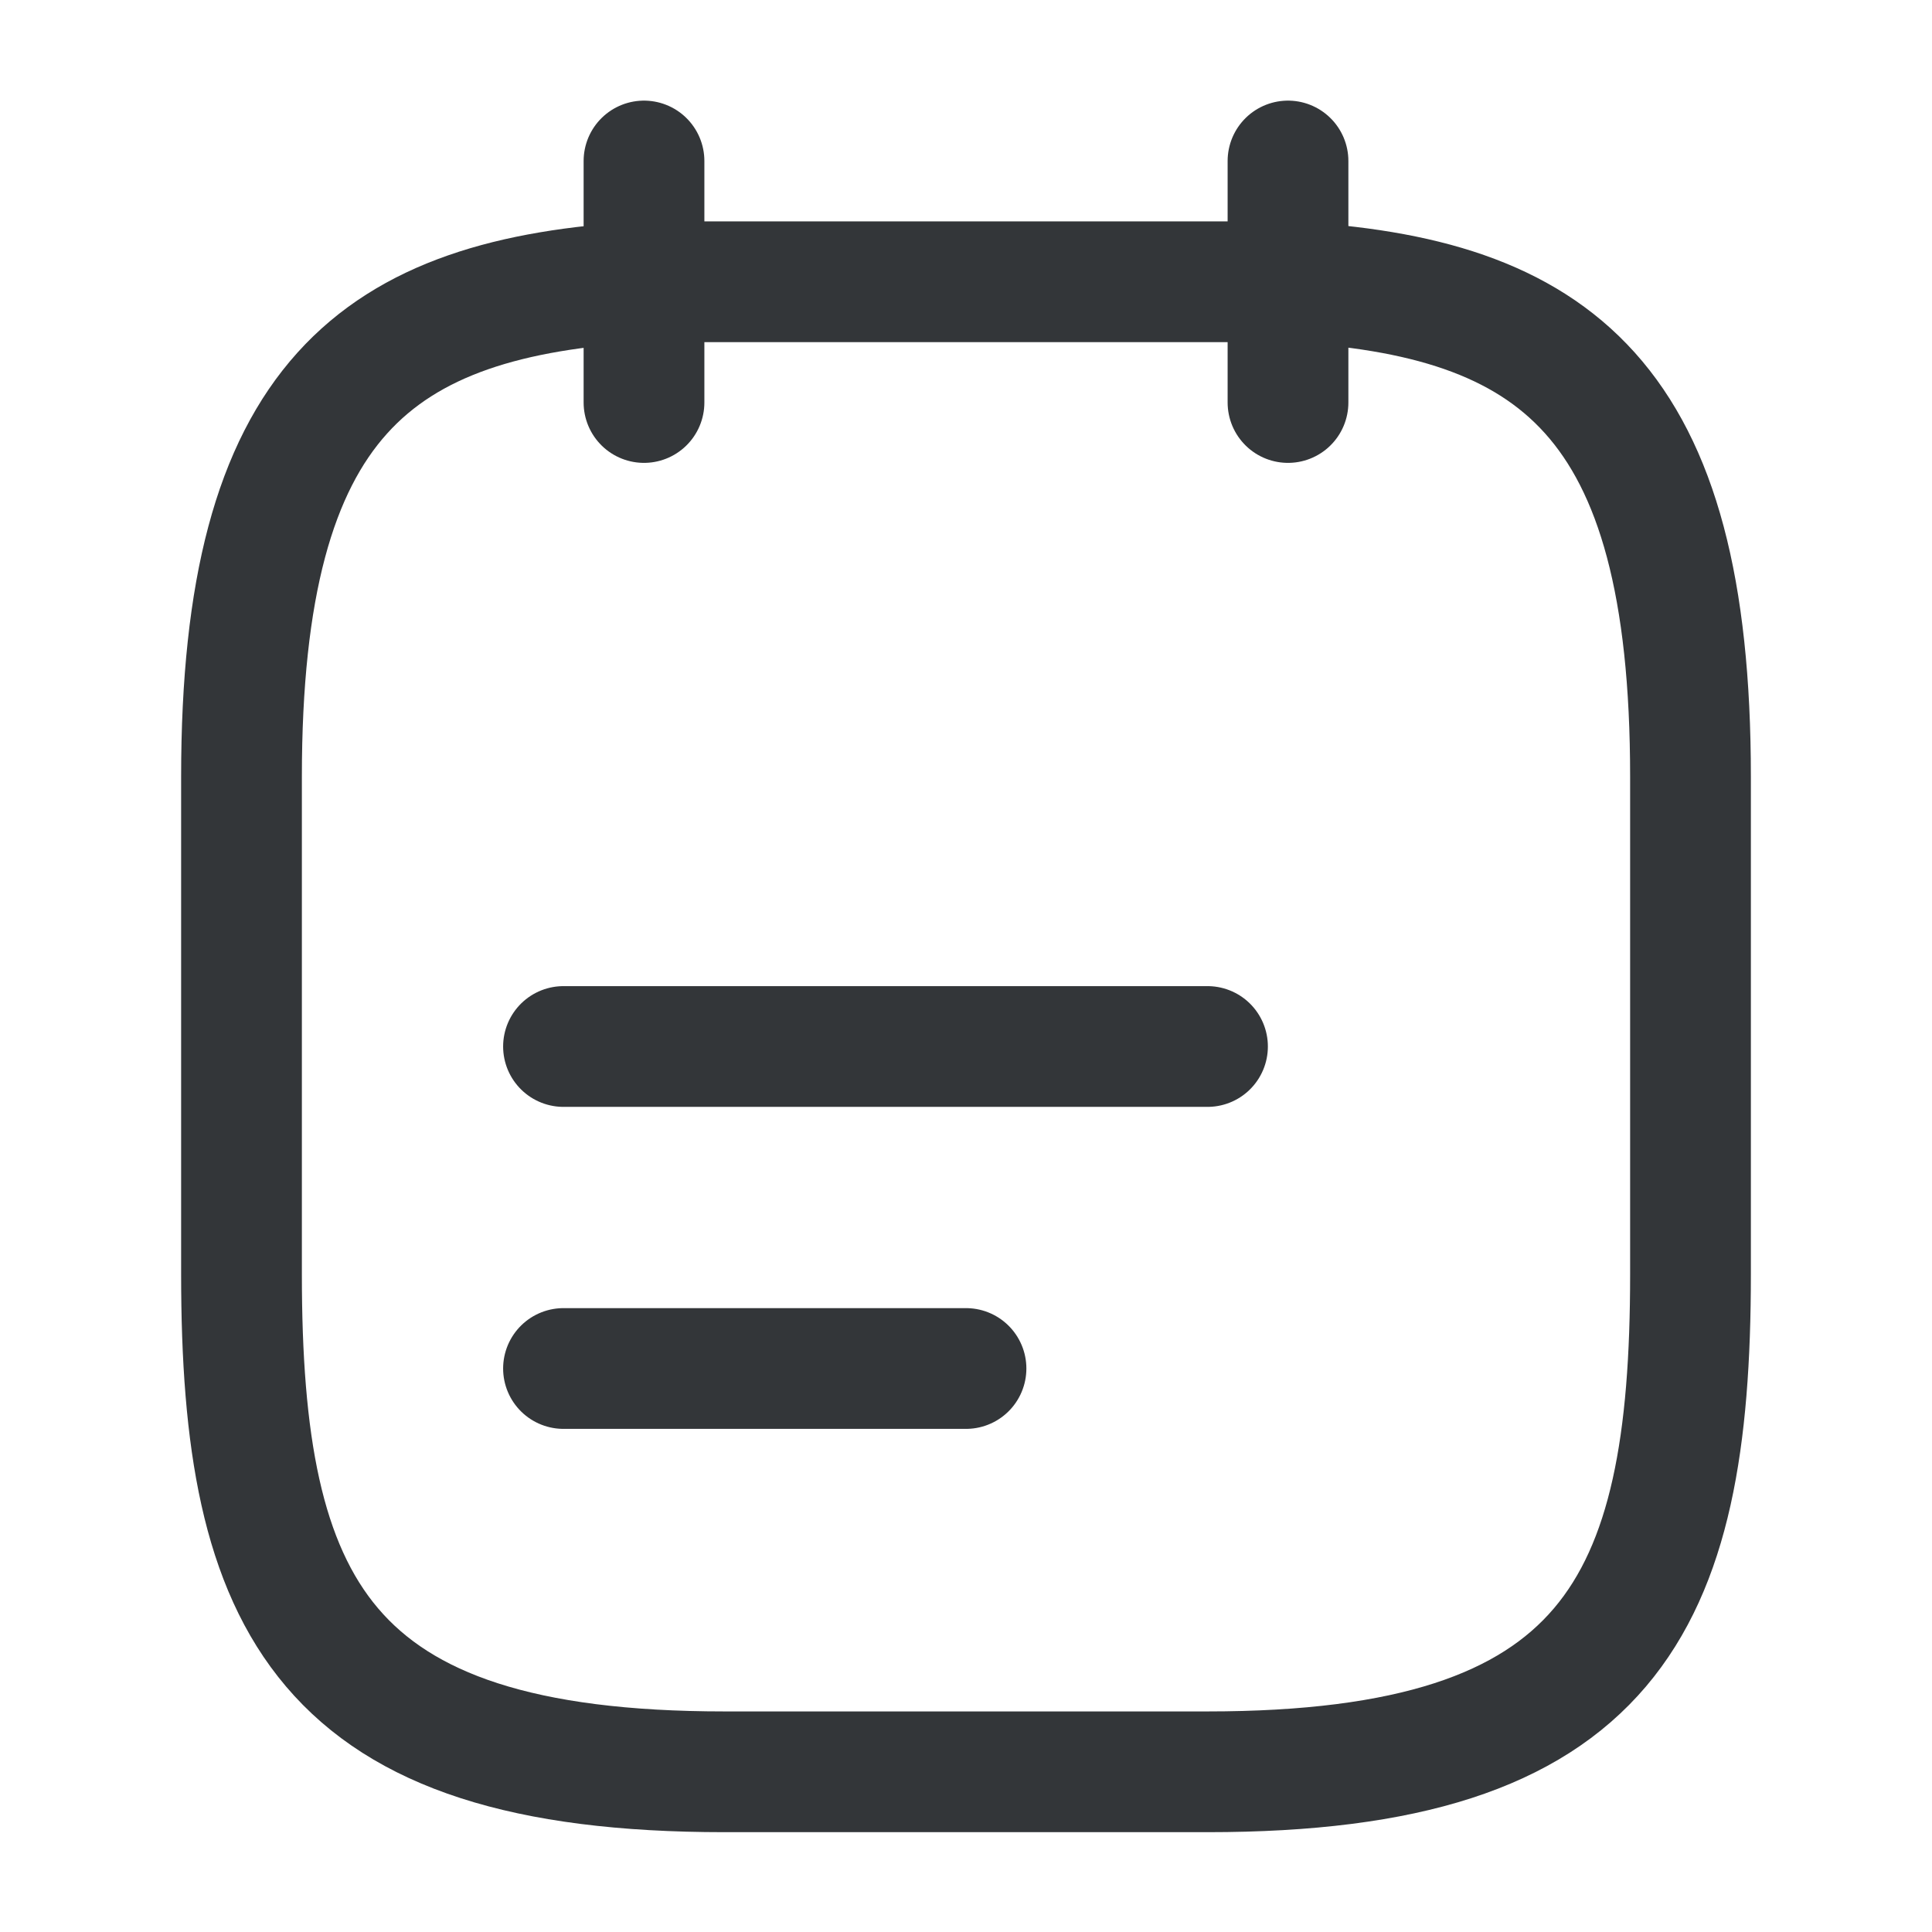
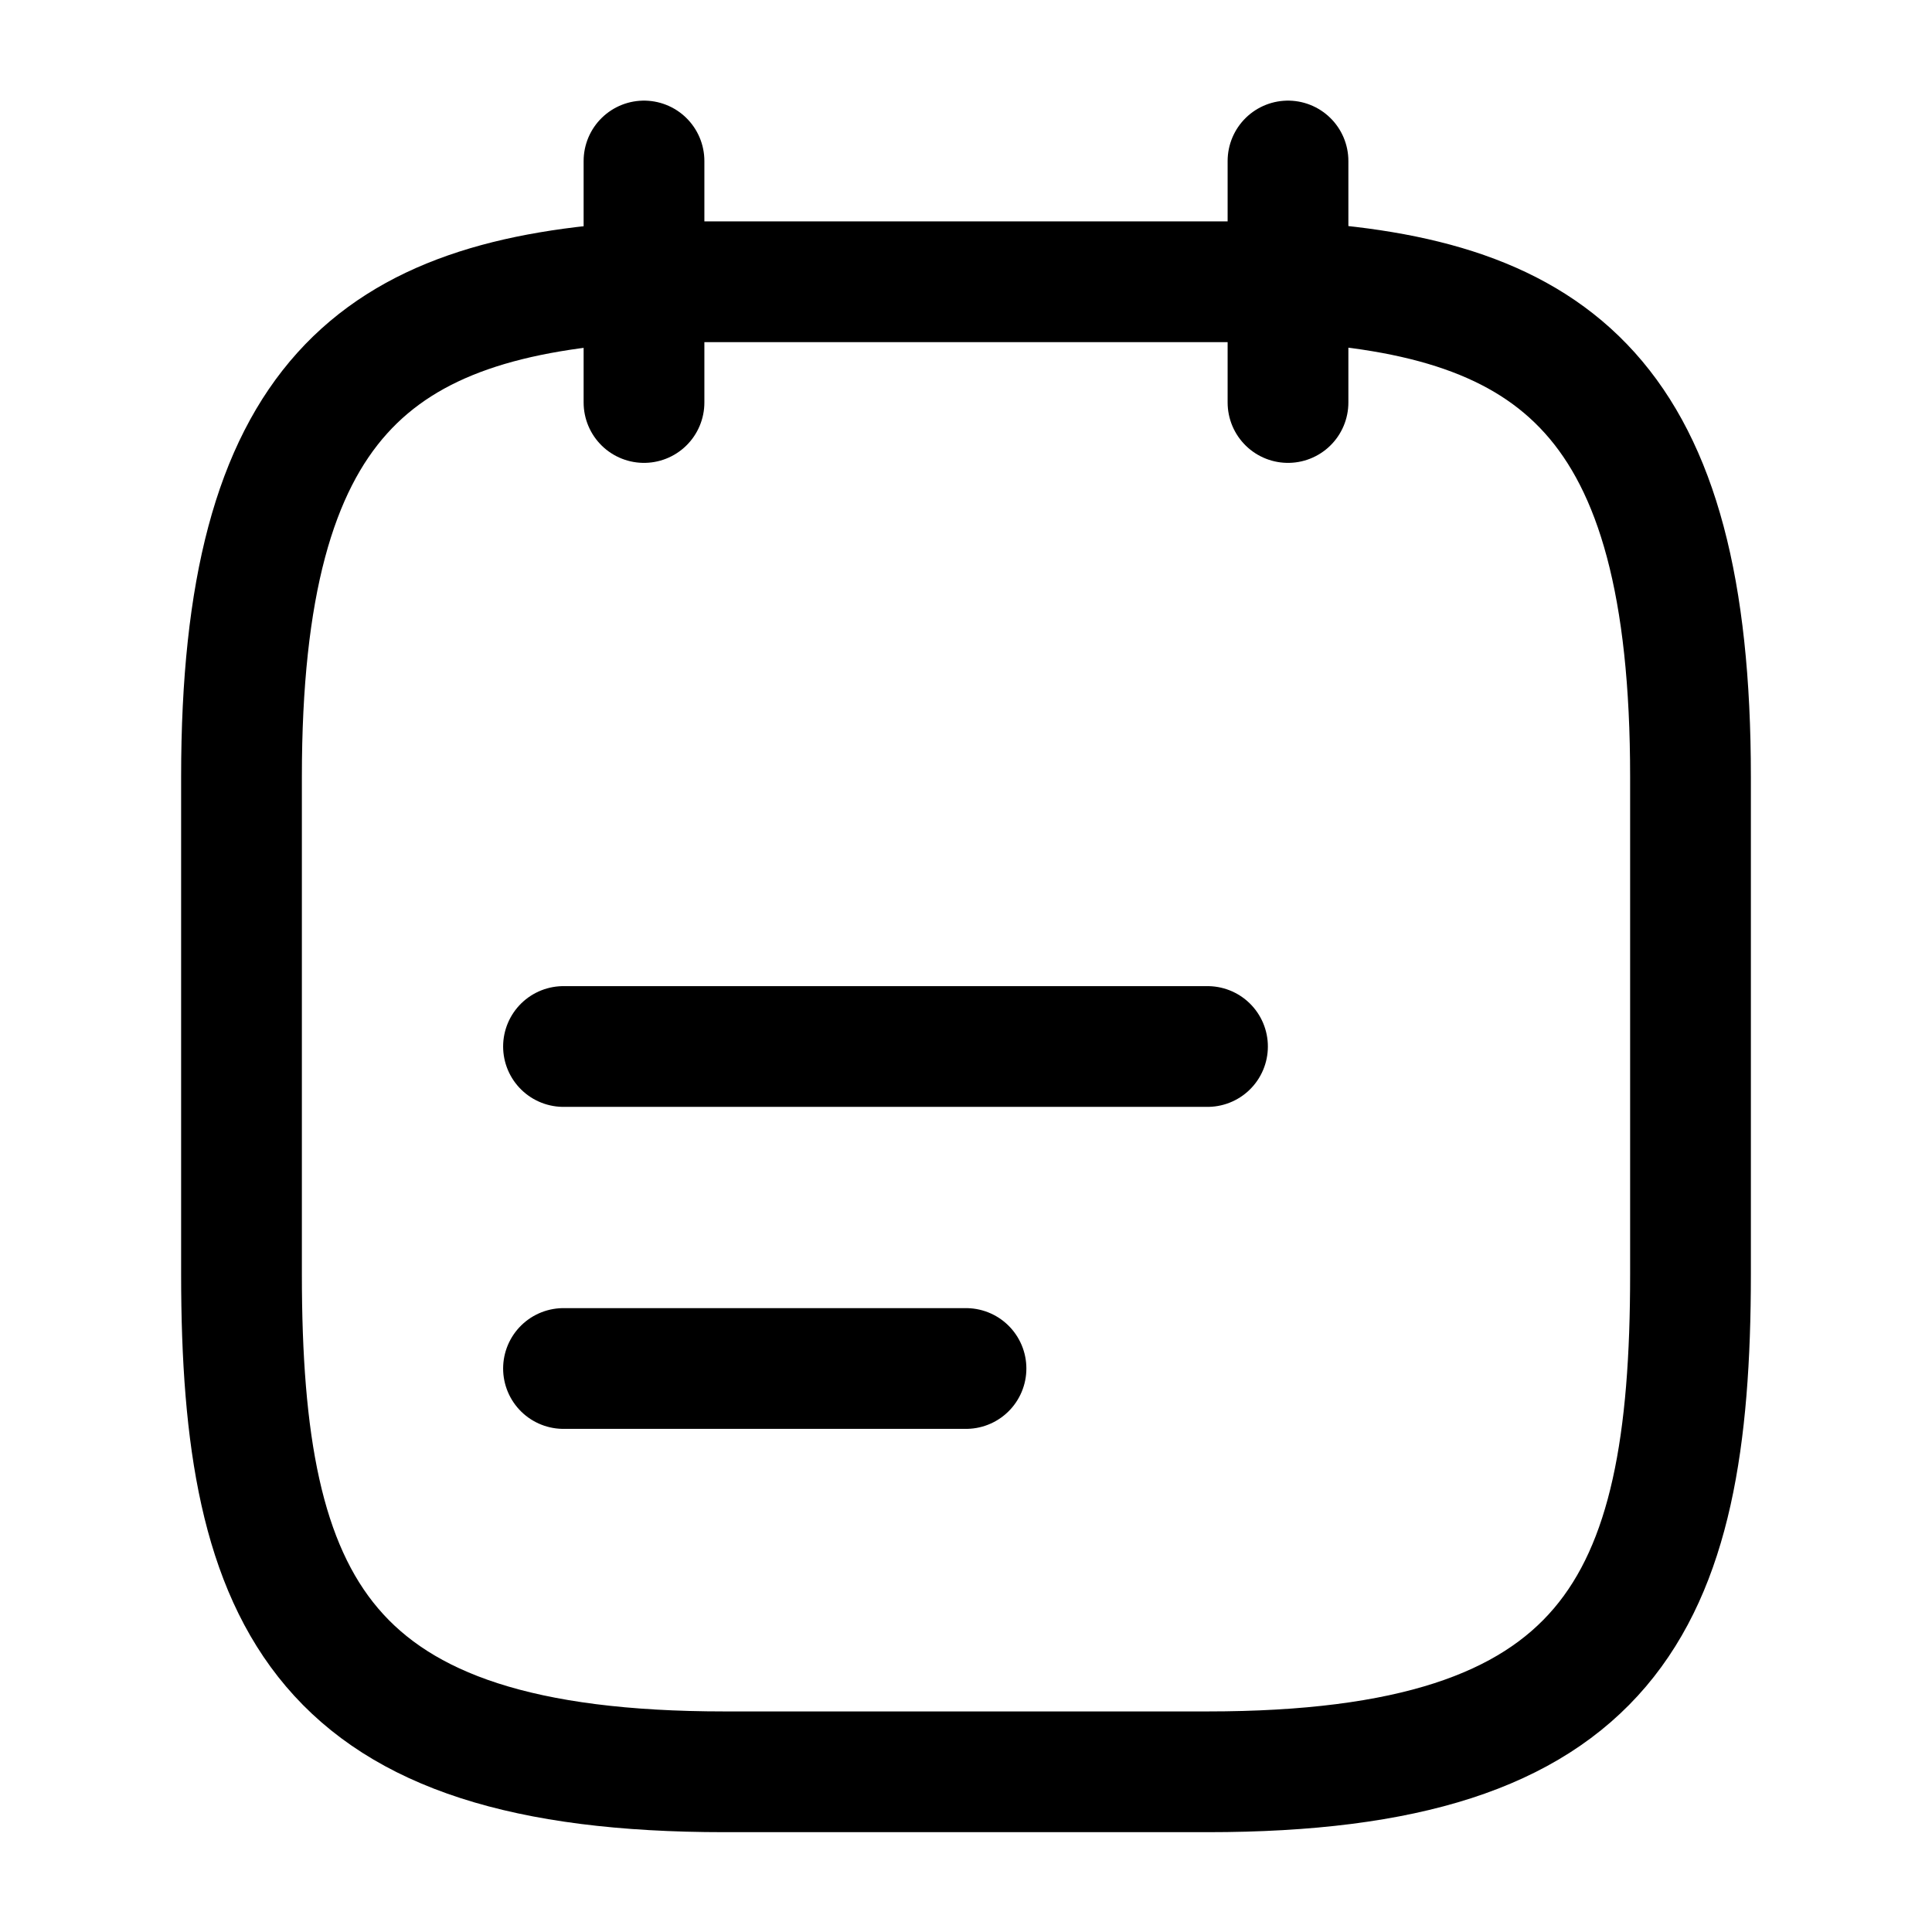
<svg xmlns="http://www.w3.org/2000/svg" width="24" height="24" viewBox="0 0 24 24" fill="none">
  <g clip-path="url(#clip0_4418_9727)">
-     <path d="M8 2V5" stroke="#333639" stroke-width="1.5" stroke-miterlimit="10" stroke-linecap="round" stroke-linejoin="round" />
-     <path d="M16 2V5" stroke="#333639" stroke-width="1.5" stroke-miterlimit="10" stroke-linecap="round" stroke-linejoin="round" />
-     <path d="M7 13H15" stroke="#333639" stroke-width="1.5" stroke-miterlimit="10" stroke-linecap="round" stroke-linejoin="round" />
-     <path d="M7 17H12" stroke="#333639" stroke-width="1.5" stroke-miterlimit="10" stroke-linecap="round" stroke-linejoin="round" />
-     <path d="M16 3.5C19.33 3.68 21 4.95 21 9.65V15.83C21 19.95 20 22.01 15 22.01H9C4 22.01 3 19.95 3 15.83V9.65C3 4.95 4.67 3.69 8 3.5H16Z" stroke="#333639" stroke-width="1.5" stroke-miterlimit="10" stroke-linecap="round" stroke-linejoin="round" />
+     <path d="M8 2V5" stroke="currentColor" stroke-width="1.5" stroke-miterlimit="10" stroke-linecap="round" stroke-linejoin="round" />
+     <path d="M16 2V5" stroke="currentColor" stroke-width="1.5" stroke-miterlimit="10" stroke-linecap="round" stroke-linejoin="round" />
+     <path d="M7 13H15" stroke="currentColor" stroke-width="1.5" stroke-miterlimit="10" stroke-linecap="round" stroke-linejoin="round" />
+     <path d="M7 17H12" stroke="currentColor" stroke-width="1.5" stroke-miterlimit="10" stroke-linecap="round" stroke-linejoin="round" />
+     <path d="M16 3.5C19.33 3.68 21 4.95 21 9.65V15.83C21 19.95 20 22.01 15 22.01H9C4 22.01 3 19.95 3 15.83V9.65C3 4.95 4.67 3.69 8 3.5H16Z" stroke="currentColor" stroke-width="1.5" stroke-miterlimit="10" stroke-linecap="round" stroke-linejoin="round" />
  </g>
  <defs>
    <clipPath id="clip0_4418_9727">
      <rect width="24" height="24" fill="none" />
    </clipPath>
  </defs>
</svg>
